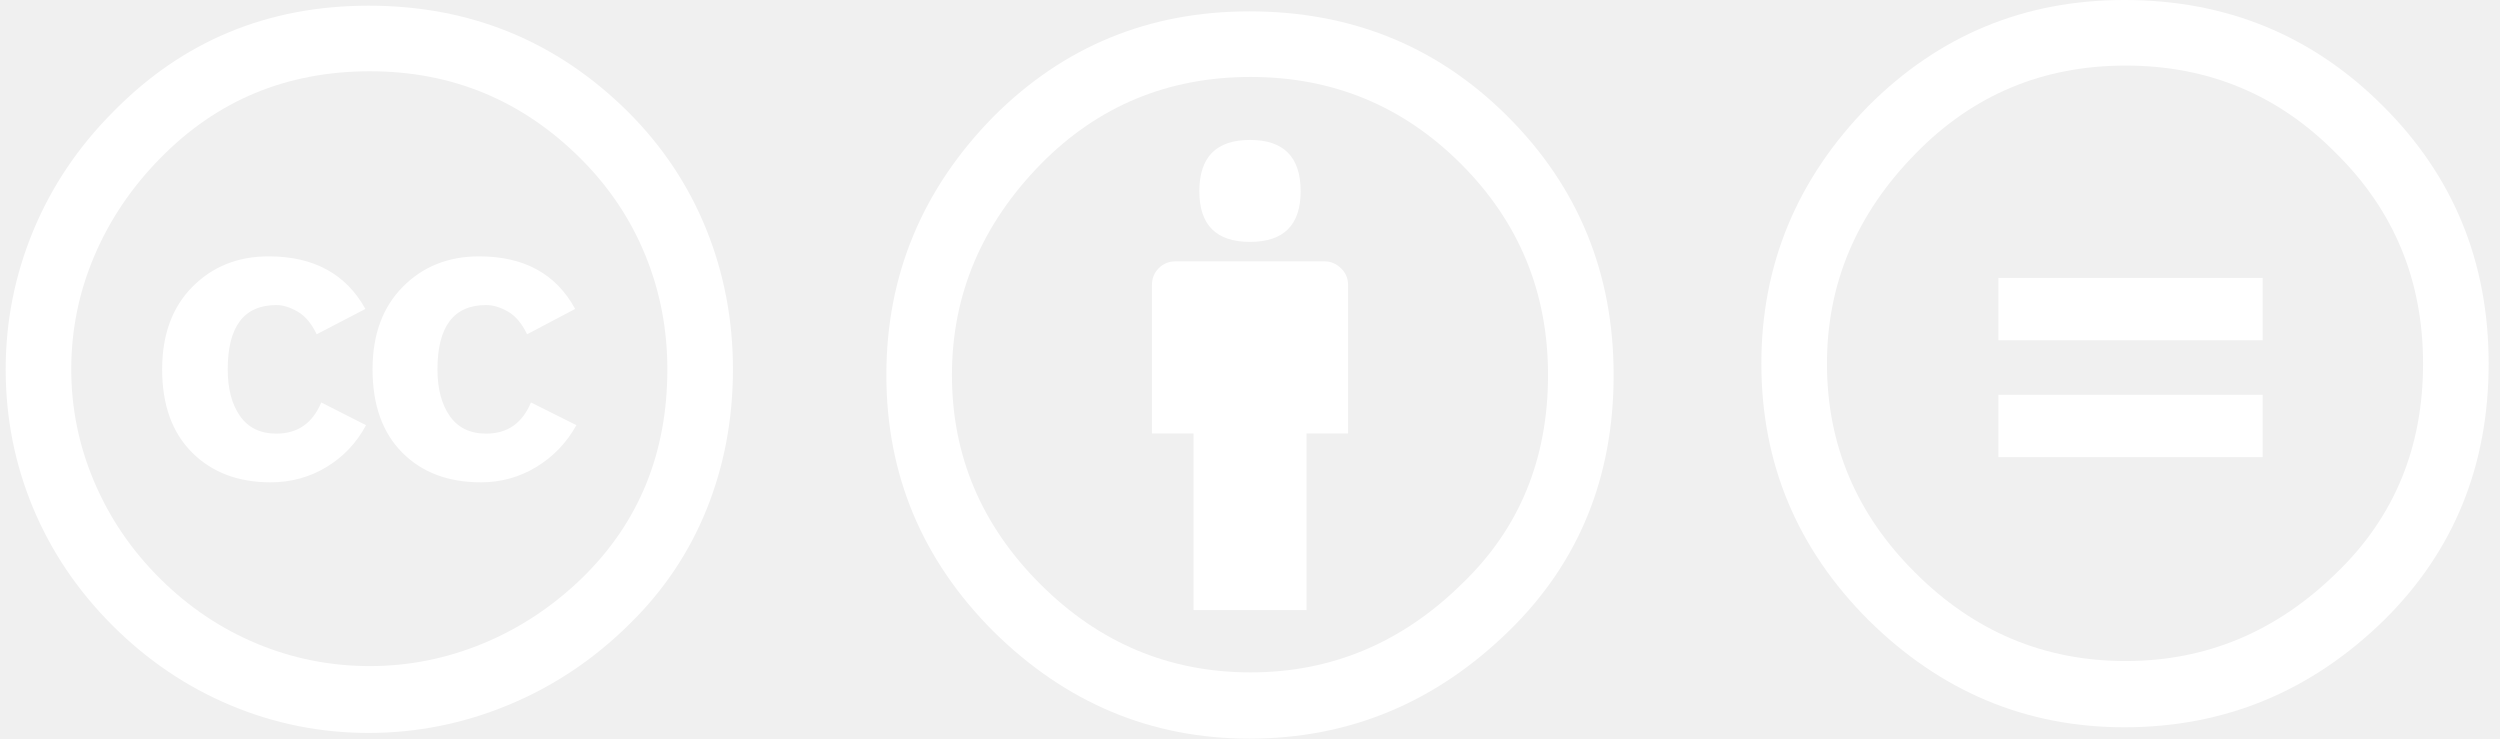
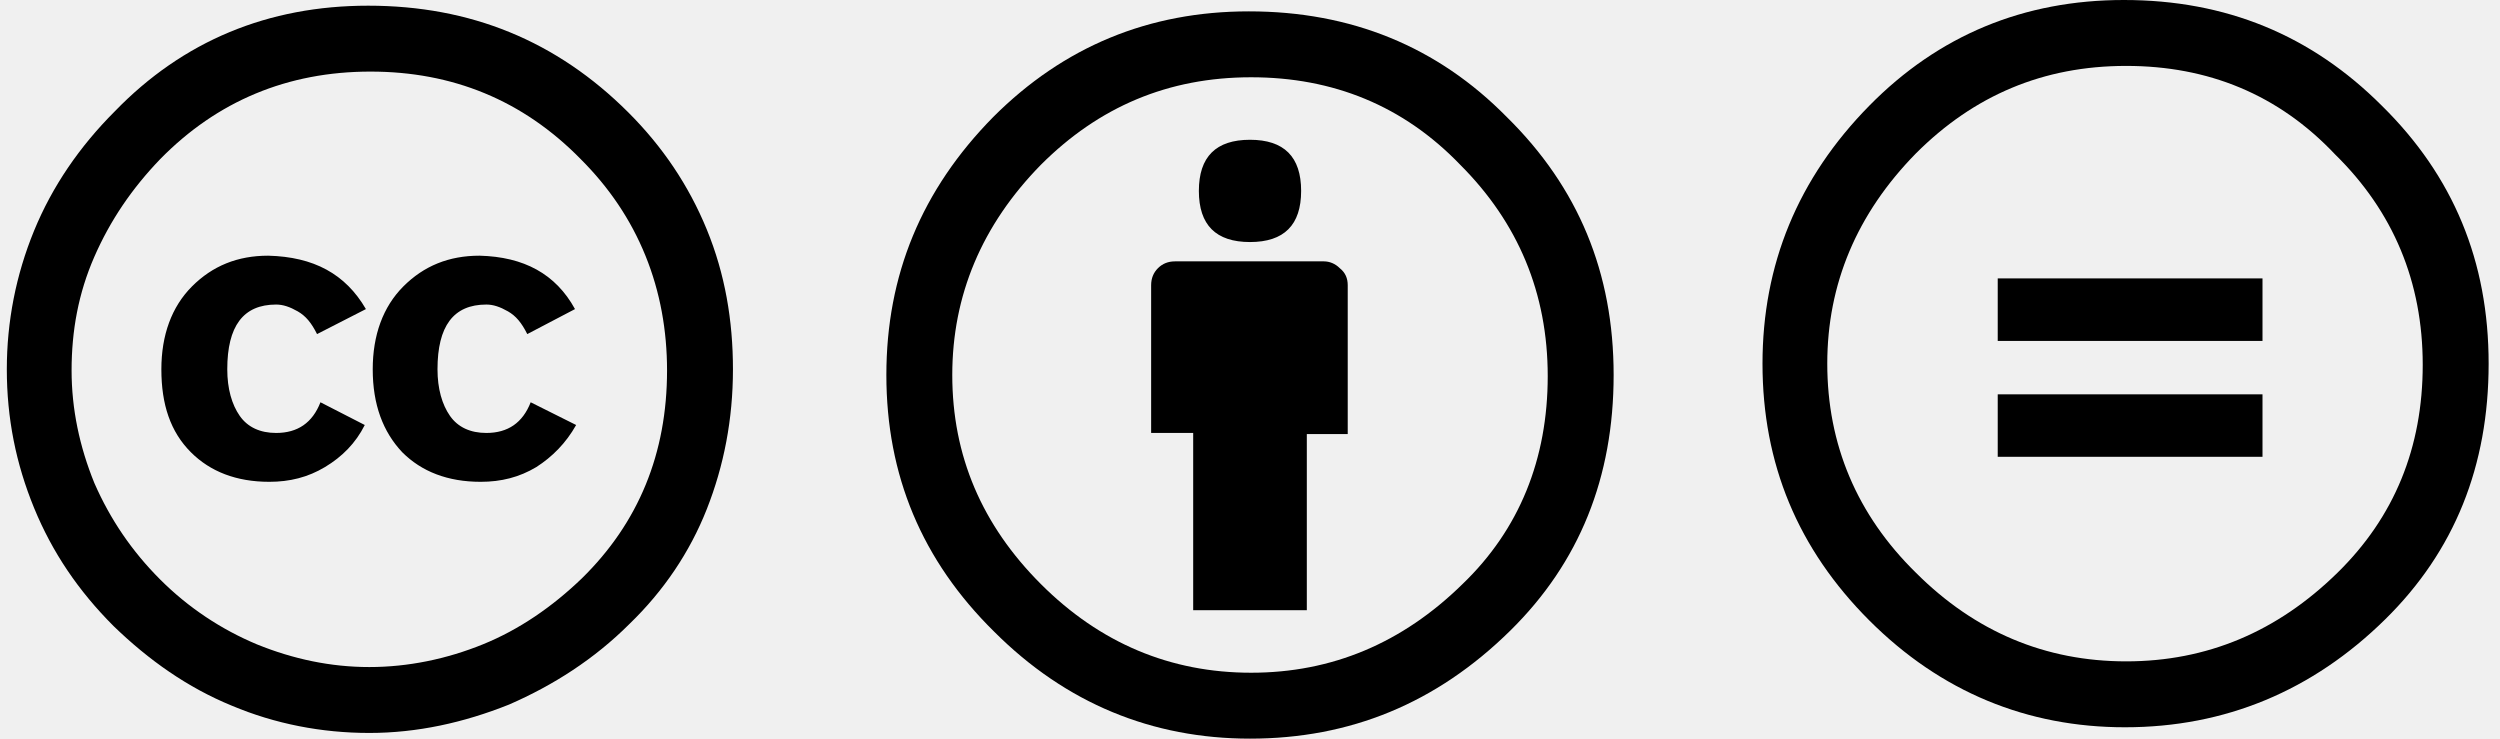
- <svg xmlns="http://www.w3.org/2000/svg" width="220px" height="65px" viewBox="0 0 220 65" version="1.1">
-   <defs />
-   <g id="Page-1" stroke="none" stroke-width="1" fill="none" fill-rule="evenodd">
-     <g id="Artboard-1" fill="#FFFFFF">
-       <path d="M32.441,0.5 C41.392,0.5 49.013,3.625 55.298,9.872 C58.306,12.881 60.593,16.32 62.155,20.186 C63.716,24.053 64.499,28.157 64.499,32.5 C64.499,36.881 63.726,40.986 62.185,44.813 C60.642,48.641 58.365,52.023 55.357,54.956 C52.234,58.041 48.691,60.404 44.728,62.042 C40.767,63.68 36.671,64.499 32.443,64.499 C28.215,64.499 24.167,63.691 20.3,62.07 C16.434,60.452 12.967,58.109 9.9,55.043 C6.833,51.977 4.5,48.519 2.9,44.671 C1.3,40.823 0.5,36.767 0.5,32.5 C0.5,28.271 1.309,24.205 2.928,20.3 C4.547,16.395 6.9,12.9 9.985,9.814 C16.08,3.606 23.565,0.5 32.441,0.5 L32.441,0.5 Z M32.557,6.272 C25.243,6.272 19.09,8.825 14.099,13.929 C11.584,16.482 9.651,19.348 8.299,22.529 C6.945,25.71 6.27,29.034 6.27,32.501 C6.27,35.93 6.945,39.235 8.299,42.414 C9.652,45.597 11.584,48.435 14.099,50.93 C16.613,53.426 19.45,55.329 22.614,56.645 C25.775,57.959 29.09,58.616 32.557,58.616 C35.985,58.616 39.307,57.951 42.53,56.617 C45.749,55.282 48.651,53.36 51.243,50.846 C56.233,45.97 58.727,39.856 58.727,32.502 C58.727,28.959 58.079,25.607 56.784,22.445 C55.491,19.283 53.604,16.465 51.13,13.987 C45.984,8.844 39.795,6.272 32.557,6.272 L32.557,6.272 Z M32.156,27.187 L27.869,29.416 C27.411,28.465 26.85,27.797 26.184,27.416 C25.517,27.036 24.898,26.845 24.326,26.845 C21.47,26.845 20.04,28.73 20.04,32.502 C20.04,34.216 20.402,35.586 21.125,36.615 C21.849,37.644 22.916,38.159 24.326,38.159 C26.193,38.159 27.507,37.244 28.27,35.416 L32.212,37.416 C31.374,38.979 30.212,40.207 28.726,41.102 C27.242,41.998 25.603,42.445 23.812,42.445 C20.955,42.445 18.649,41.57 16.897,39.816 C15.145,38.064 14.269,35.626 14.269,32.503 C14.269,29.455 15.155,27.037 16.926,25.246 C18.697,23.456 20.935,22.56 23.641,22.56 C27.604,22.558 30.441,24.101 32.156,27.187 L32.156,27.187 Z M50.613,27.187 L46.384,29.416 C45.927,28.465 45.364,27.797 44.698,27.416 C44.03,27.036 43.391,26.845 42.784,26.845 C39.927,26.845 38.497,28.73 38.497,32.502 C38.497,34.216 38.86,35.586 39.583,36.615 C40.306,37.644 41.372,38.159 42.784,38.159 C44.649,38.159 45.964,37.244 46.725,35.416 L50.725,37.416 C49.85,38.979 48.668,40.207 47.184,41.102 C45.698,41.998 44.079,42.445 42.327,42.445 C39.431,42.445 37.118,41.57 35.386,39.816 C33.65,38.064 32.784,35.626 32.784,32.503 C32.784,29.455 33.669,27.037 35.442,25.246 C37.212,23.456 39.45,22.56 42.155,22.56 C46.117,22.558 48.938,24.101 50.613,27.187 L50.613,27.187 Z" id="Shape" />
-       <path d="M109.943,1 C118.931,1 126.513,4.085 132.685,10.257 C138.893,16.467 142,24.048 142,33 C142,41.991 138.951,49.476 132.855,55.456 C126.379,61.819 118.742,65 109.943,65 C101.294,65 93.79,61.856 87.429,55.57 C81.144,49.284 78,41.762 78,33 C78,24.239 81.144,16.658 87.429,10.258 C93.601,4.085 101.104,1 109.943,1 L109.943,1 Z M110.057,6.772 C102.781,6.772 96.629,9.325 91.6,14.429 C86.38,19.763 83.771,25.954 83.771,33.001 C83.771,40.087 86.361,46.221 91.541,51.399 C96.722,56.581 102.893,59.17 110.055,59.17 C117.178,59.17 123.389,56.563 128.684,51.342 C133.713,46.504 136.227,40.39 136.227,32.999 C136.227,25.723 133.674,19.534 128.571,14.428 C123.467,9.324 117.295,6.772 110.057,6.772 L110.057,6.772 Z M118.629,25.057 L118.629,38.142 L114.973,38.142 L114.973,53.684 L105.029,53.684 L105.029,38.143 L101.373,38.143 L101.373,25.057 C101.373,24.485 101.573,24 101.972,23.6 C102.373,23.201 102.859,23 103.429,23 L116.573,23 C117.106,23 117.583,23.2 118.001,23.6 C118.418,24 118.629,24.486 118.629,25.057 L118.629,25.057 Z M105.542,16.829 C105.542,13.821 107.027,12.315 110,12.315 C112.973,12.315 114.457,13.819 114.457,16.829 C114.457,19.8 112.971,21.286 110,21.286 C107.029,21.286 105.542,19.8 105.542,16.829 L105.542,16.829 Z" id="Shape" />
-       <path d="M186.944,0 C195.896,0 203.477,3.105 209.688,9.314 C215.895,15.486 219.001,23.046 219.001,32 C219.001,40.954 215.952,48.457 209.855,54.514 C203.418,60.838 195.779,64 186.943,64 C178.294,64 170.79,60.857 164.429,54.57 C158.144,48.286 155,40.762 155,32.001 C155,23.277 158.144,15.716 164.429,9.316 C170.64,3.105 178.145,0 186.944,0 L186.944,0 Z M187.061,5.771 C179.785,5.771 173.631,8.342 168.602,13.486 C163.382,18.783 160.773,24.954 160.773,32 C160.773,39.125 163.363,45.257 168.543,50.4 C173.724,55.582 179.895,58.171 187.059,58.171 C194.182,58.171 200.391,55.563 205.686,50.343 C210.714,45.467 213.229,39.354 213.229,32 C213.229,24.688 210.675,18.516 205.572,13.486 C200.505,8.342 194.334,5.771 187.061,5.771 L187.061,5.771 Z M199.117,24.456 L199.117,29.941 L175.86,29.941 L175.86,24.456 L199.117,24.456 L199.117,24.456 Z M199.117,34.743 L199.117,40.225 L175.86,40.225 L175.86,34.743 L199.117,34.743 L199.117,34.743 Z" id="Shape" />
+ <svg xmlns="http://www.w3.org/2000/svg" version="1.1" id="Layer_1" x="0px" y="0px" viewBox="0 0 220 65" enable-background="new 0 0 220 65" xml:space="preserve">
+   <g id="Page-1">
+     <g id="Artboard-1">
+       <path id="Shape" d="M32.4,0.5c9,0,16.6,3.1,22.9,9.4c3,3,5.3,6.4,6.9,10.3c1.6,3.9,2.3,8,2.3,12.3    c0,4.4-0.8,8.5-2.3,12.3c-1.5,3.8-3.8,7.2-6.8,10.1c-3.1,3.1-6.7,5.4-10.6,7.1c-4,1.6-8.1,2.5-12.3,2.5s-8.3-0.8-12.1-2.4    c-3.9-1.6-7.3-4-10.4-7c-3.1-3.1-5.4-6.5-7-10.4s-2.4-7.9-2.4-12.2c0-4.2,0.8-8.3,2.4-12.2s4-7.4,7.1-10.5    C16.1,3.6,23.6,0.5,32.4,0.5L32.4,0.5z M32.6,6.3c-7.3,0-13.5,2.6-18.5,7.7c-2.5,2.6-4.4,5.4-5.8,8.6c-1.4,3.2-2,6.5-2,10    c0,3.4,0.7,6.7,2,9.9c1.4,3.2,3.3,6,5.8,8.5c2.5,2.5,5.4,4.4,8.5,5.7c3.2,1.3,6.5,2,9.9,2c3.4,0,6.8-0.7,10-2    c3.2-1.3,6.1-3.3,8.7-5.8c5-4.9,7.5-11,7.5-18.3c0-3.5-0.6-6.9-1.9-10.1c-1.3-3.2-3.2-6-5.7-8.5C46,8.8,39.8,6.3,32.6,6.3    L32.6,6.3z M32.2,27.2l-4.3,2.2c-0.5-1-1-1.6-1.7-2c-0.7-0.4-1.3-0.6-1.9-0.6c-2.9,0-4.3,1.9-4.3,5.7c0,1.7,0.4,3.1,1.1,4.1    c0.7,1,1.8,1.5,3.2,1.5c1.9,0,3.2-0.9,3.9-2.7l3.9,2c-0.8,1.6-2,2.8-3.5,3.7c-1.5,0.9-3.1,1.3-4.9,1.3c-2.9,0-5.2-0.9-6.9-2.6    c-1.8-1.8-2.6-4.2-2.6-7.3c0-3,0.9-5.5,2.7-7.3c1.8-1.8,4-2.7,6.7-2.7C27.6,22.6,30.4,24.1,32.2,27.2L32.2,27.2z M50.6,27.2    l-4.2,2.2c-0.5-1-1-1.6-1.7-2c-0.7-0.4-1.3-0.6-1.9-0.6c-2.9,0-4.3,1.9-4.3,5.7c0,1.7,0.4,3.1,1.1,4.1c0.7,1,1.8,1.5,3.2,1.5    c1.9,0,3.2-0.9,3.9-2.7l4,2c-0.9,1.6-2.1,2.8-3.5,3.7c-1.5,0.9-3.1,1.3-4.9,1.3c-2.9,0-5.2-0.9-6.9-2.6c-1.7-1.8-2.6-4.2-2.6-7.3    c0-3,0.9-5.5,2.7-7.3c1.8-1.8,4-2.7,6.7-2.7C46.1,22.6,48.9,24.1,50.6,27.2L50.6,27.2z" />
+       <path id="Shape_1_" d="M109.9,1c9,0,16.6,3.1,22.7,9.3C138.9,16.5,142,24,142,33c0,9-3,16.5-9.1,22.5    c-6.5,6.4-14.1,9.5-22.9,9.5c-8.6,0-16.2-3.1-22.5-9.4C81.1,49.3,78,41.8,78,33c0-8.8,3.1-16.3,9.4-22.7C93.6,4.1,101.1,1,109.9,1    L109.9,1z M110.1,6.8c-7.3,0-13.4,2.6-18.5,7.7C86.4,19.8,83.8,26,83.8,33c0,7.1,2.6,13.2,7.8,18.4c5.2,5.2,11.4,7.8,18.5,7.8    c7.1,0,13.3-2.6,18.6-7.8c5-4.8,7.5-11,7.5-18.3c0-7.3-2.6-13.5-7.7-18.6C123.5,9.3,117.3,6.8,110.1,6.8L110.1,6.8z M118.6,25.1    v13.1H115v15.5H105V38.1h-3.7V25.1c0-0.6,0.2-1.1,0.6-1.5c0.4-0.4,0.9-0.6,1.5-0.6h13.1c0.5,0,1,0.2,1.4,0.6    C118.4,24,118.6,24.5,118.6,25.1L118.6,25.1z M105.5,16.8c0-3,1.5-4.5,4.5-4.5s4.5,1.5,4.5,4.5c0,3-1.5,4.5-4.5,4.5    S105.5,19.8,105.5,16.8L105.5,16.8z" />
+       <path id="Shape_2_" d="M186.9,0c9,0,16.5,3.1,22.7,9.3C215.9,15.5,219,23,219,32s-3,16.5-9.1,22.5    c-6.4,6.3-14.1,9.5-22.9,9.5c-8.6,0-16.2-3.1-22.5-9.4c-6.3-6.3-9.4-13.8-9.4-22.6c0-8.7,3.1-16.3,9.4-22.7    C170.6,3.1,178.1,0,186.9,0L186.9,0z M187.1,5.8c-7.3,0-13.4,2.6-18.5,7.7c-5.2,5.3-7.8,11.5-7.8,18.5c0,7.1,2.6,13.3,7.8,18.4    c5.2,5.2,11.4,7.8,18.5,7.8c7.1,0,13.3-2.6,18.6-7.8c5-4.9,7.5-11,7.5-18.3c0-7.3-2.6-13.5-7.7-18.5    C200.5,8.3,194.3,5.8,187.1,5.8L187.1,5.8z M199.1,24.5v5.5h-23.3v-5.5H199.1L199.1,24.5z M199.1,34.7v5.5h-23.3v-5.5H199.1    L199.1,34.7z" />
    </g>
  </g>
</svg>
